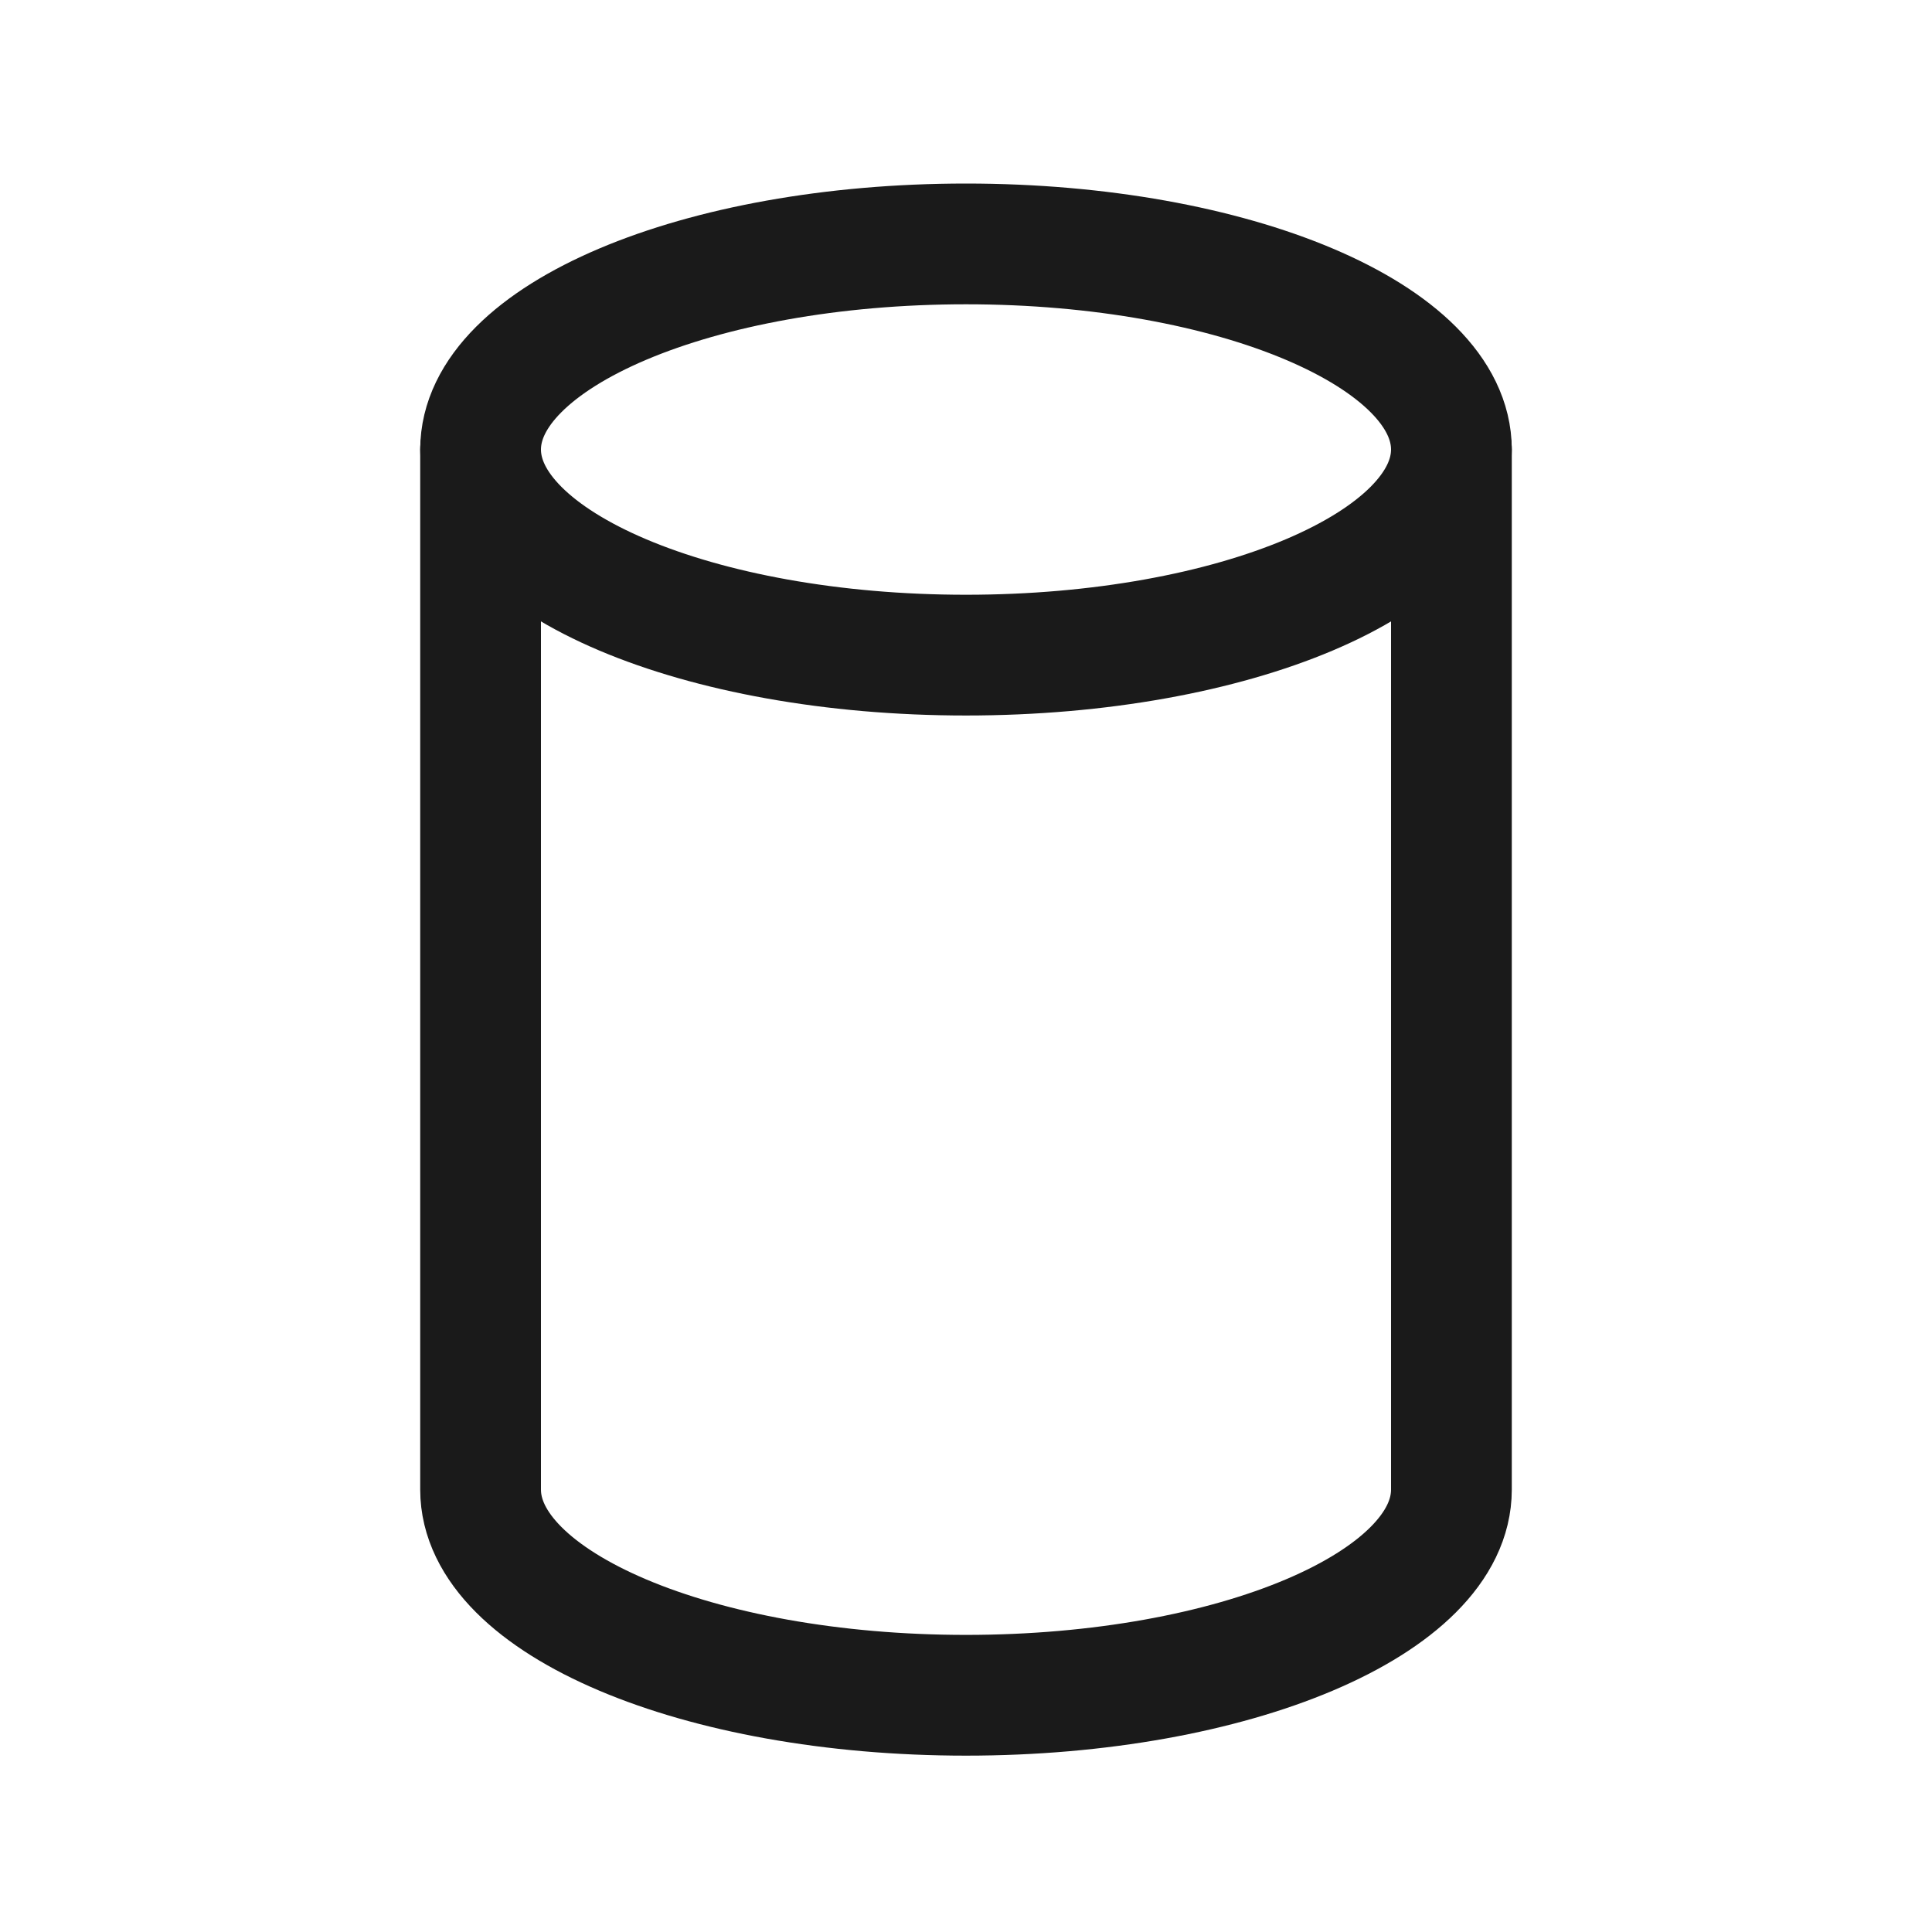
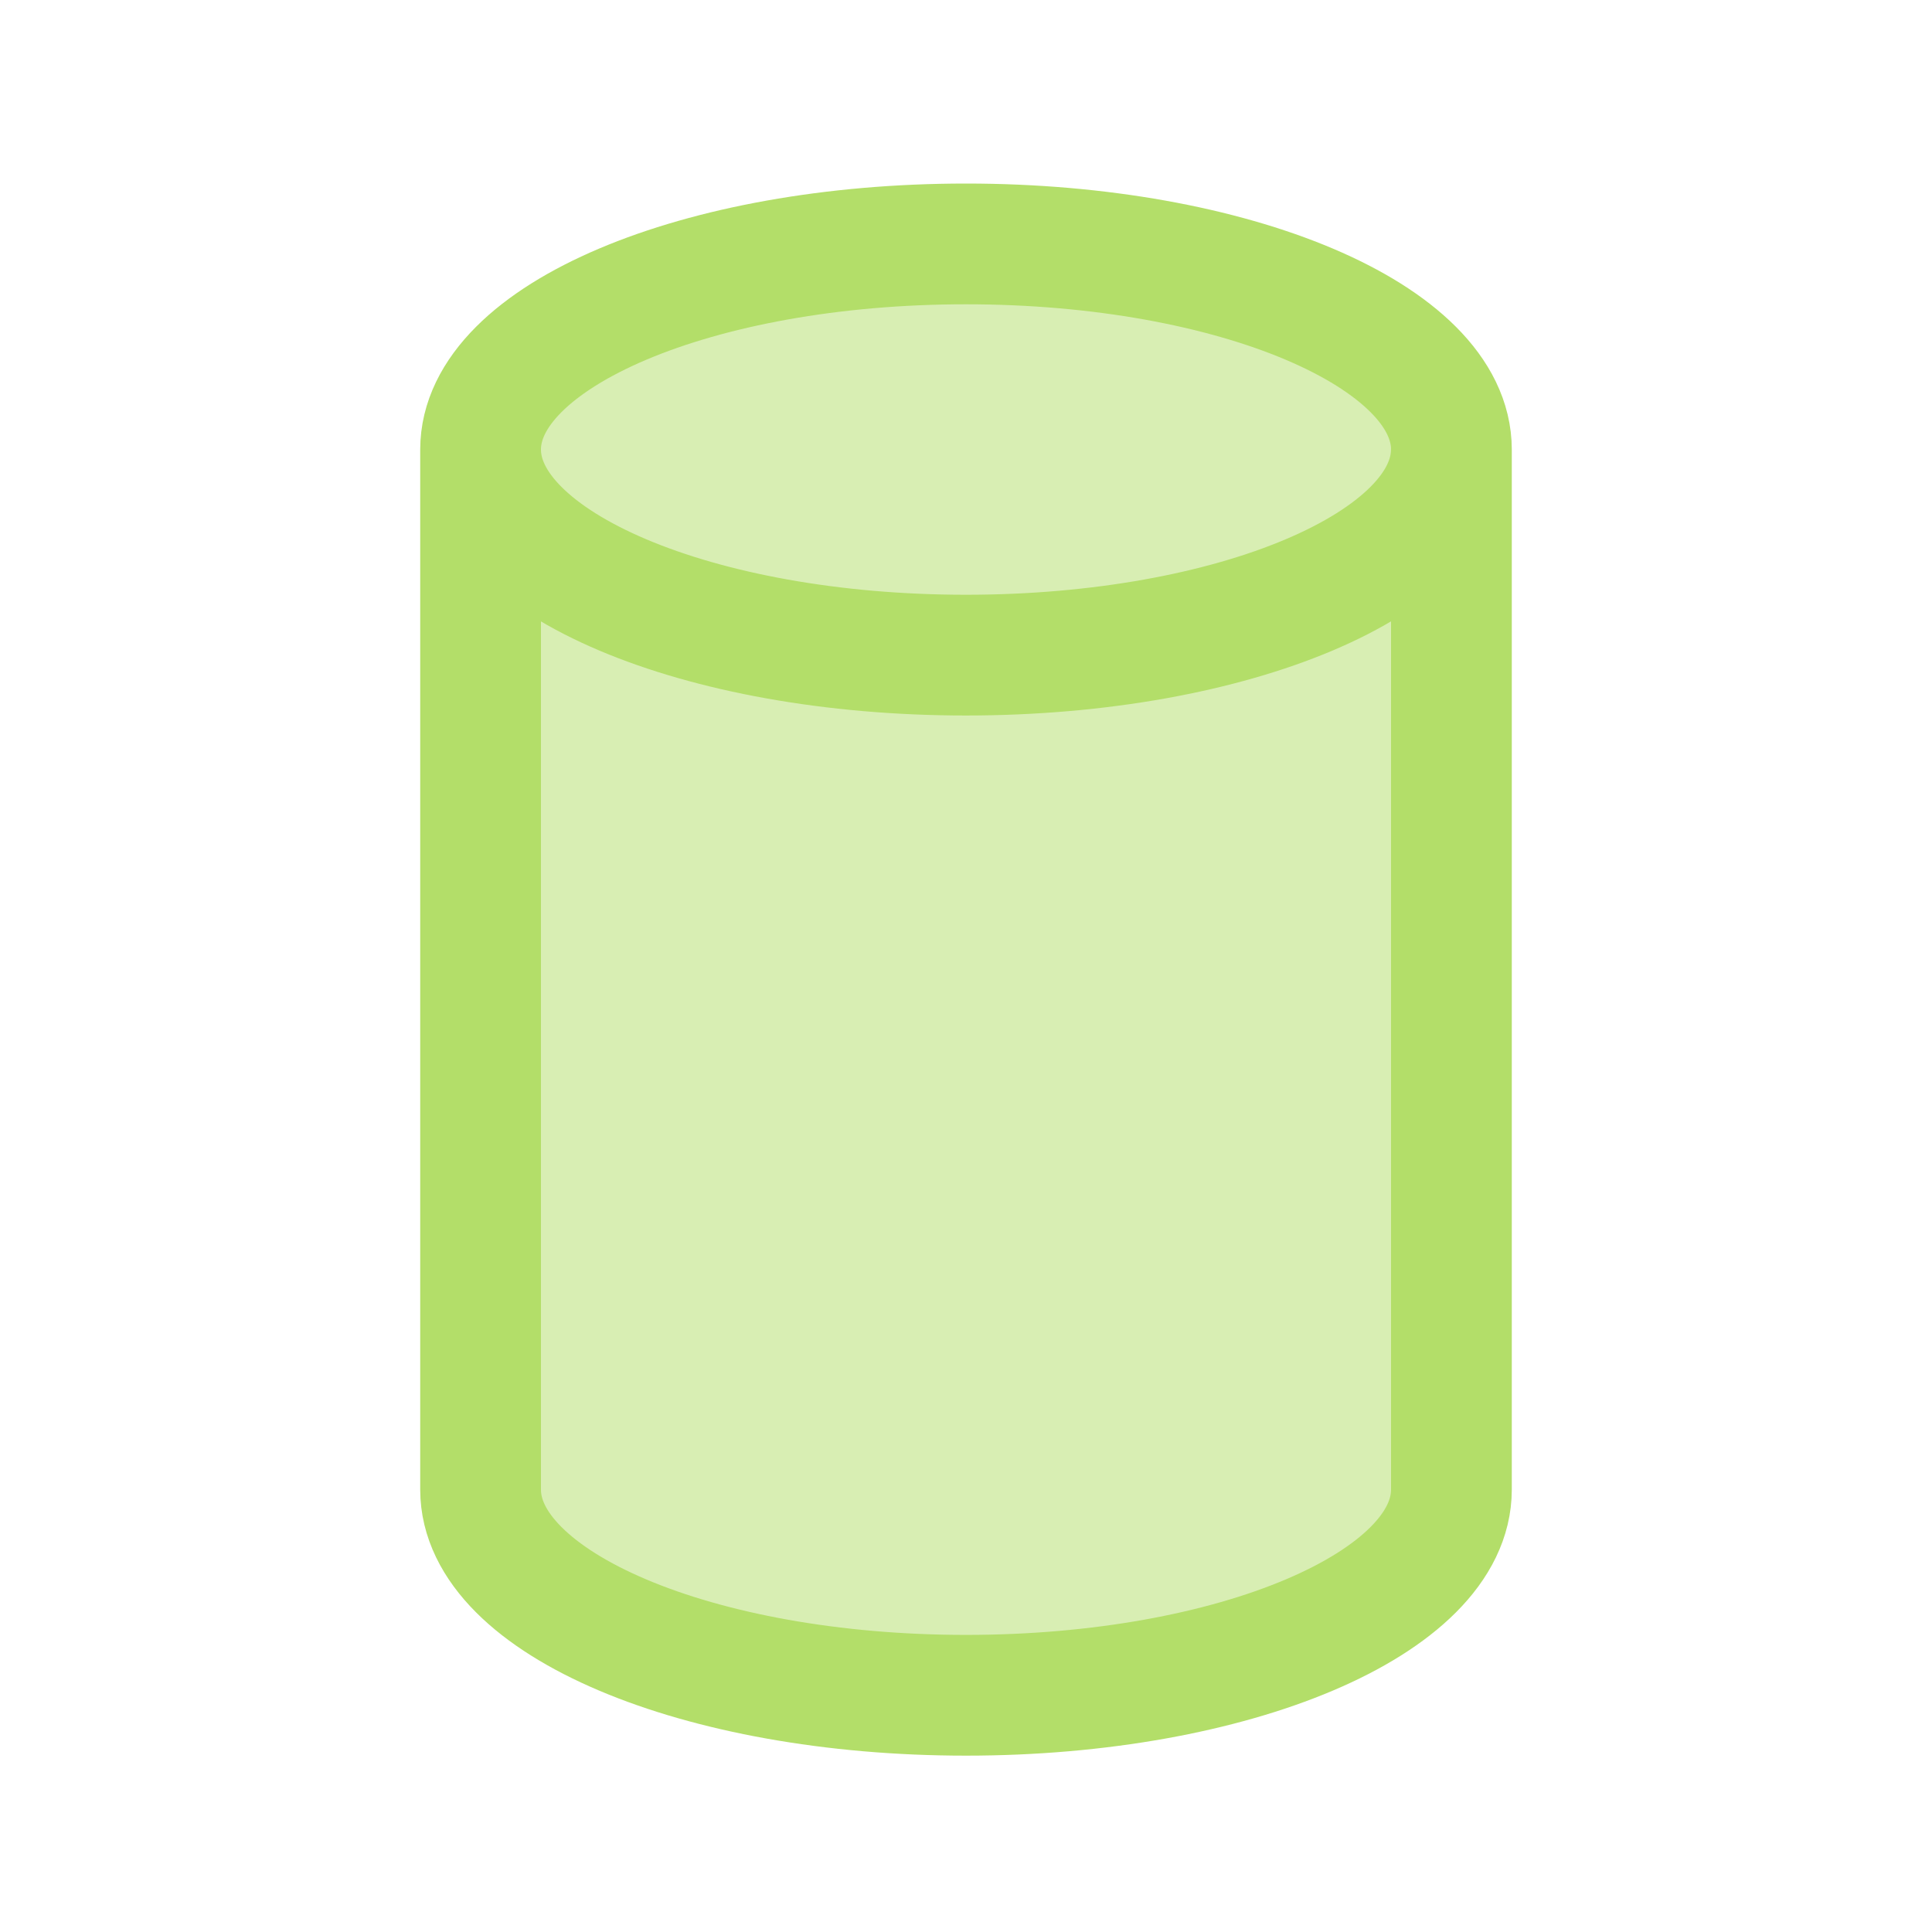
<svg xmlns="http://www.w3.org/2000/svg" width="32" height="32" viewBox="0 0 32 32" version="1.1" id="svg5">
  <defs id="defs2">
    </defs>
  <g id="layer1">
-     <path id="path935" style="fill:none;stroke:#1a1a1a;stroke-width:2;stroke-linecap:round;stroke-linejoin:round" d="M 24.04,7.446 A 8.04,3.406 0 0 1 16,10.851 8.04,3.406 0 0 1 7.96,7.446 8.04,3.406 0 0 1 16,4.04 8.04,3.406 0 0 1 24.04,7.446 Z" />
-     <path id="path935-9" style="fill:none;stroke:#1a1a1a;stroke-width:2;stroke-linecap:round;stroke-linejoin:round" d="M 24.04,7.446 V 24.673 c 1e-6,1.881 -3.599,3.406 -8.04,3.406 -4.44,0 -8.04,-1.525 -8.04,-3.406 l 0,-17.228" />
+     <path id="path935-9" style="fill:#b3de69;stroke:#b3de69;stroke-width:2;stroke-linecap:round;stroke-linejoin:round;fill-opacity:0.5" d="M 24.04,7.446 V 24.673 c 1e-6,1.881 -3.599,3.406 -8.04,3.406 -4.44,0 -8.04,-1.525 -8.04,-3.406 V 7.446 m 16.079,2e-7 A 8.04,3.406 0 0 1 16,10.851 8.04,3.406 0 0 1 7.96,7.446 8.04,3.406 0 0 1 16,4.04 8.04,3.406 0 0 1 24.04,7.446 Z" />
  </g>
</svg>
